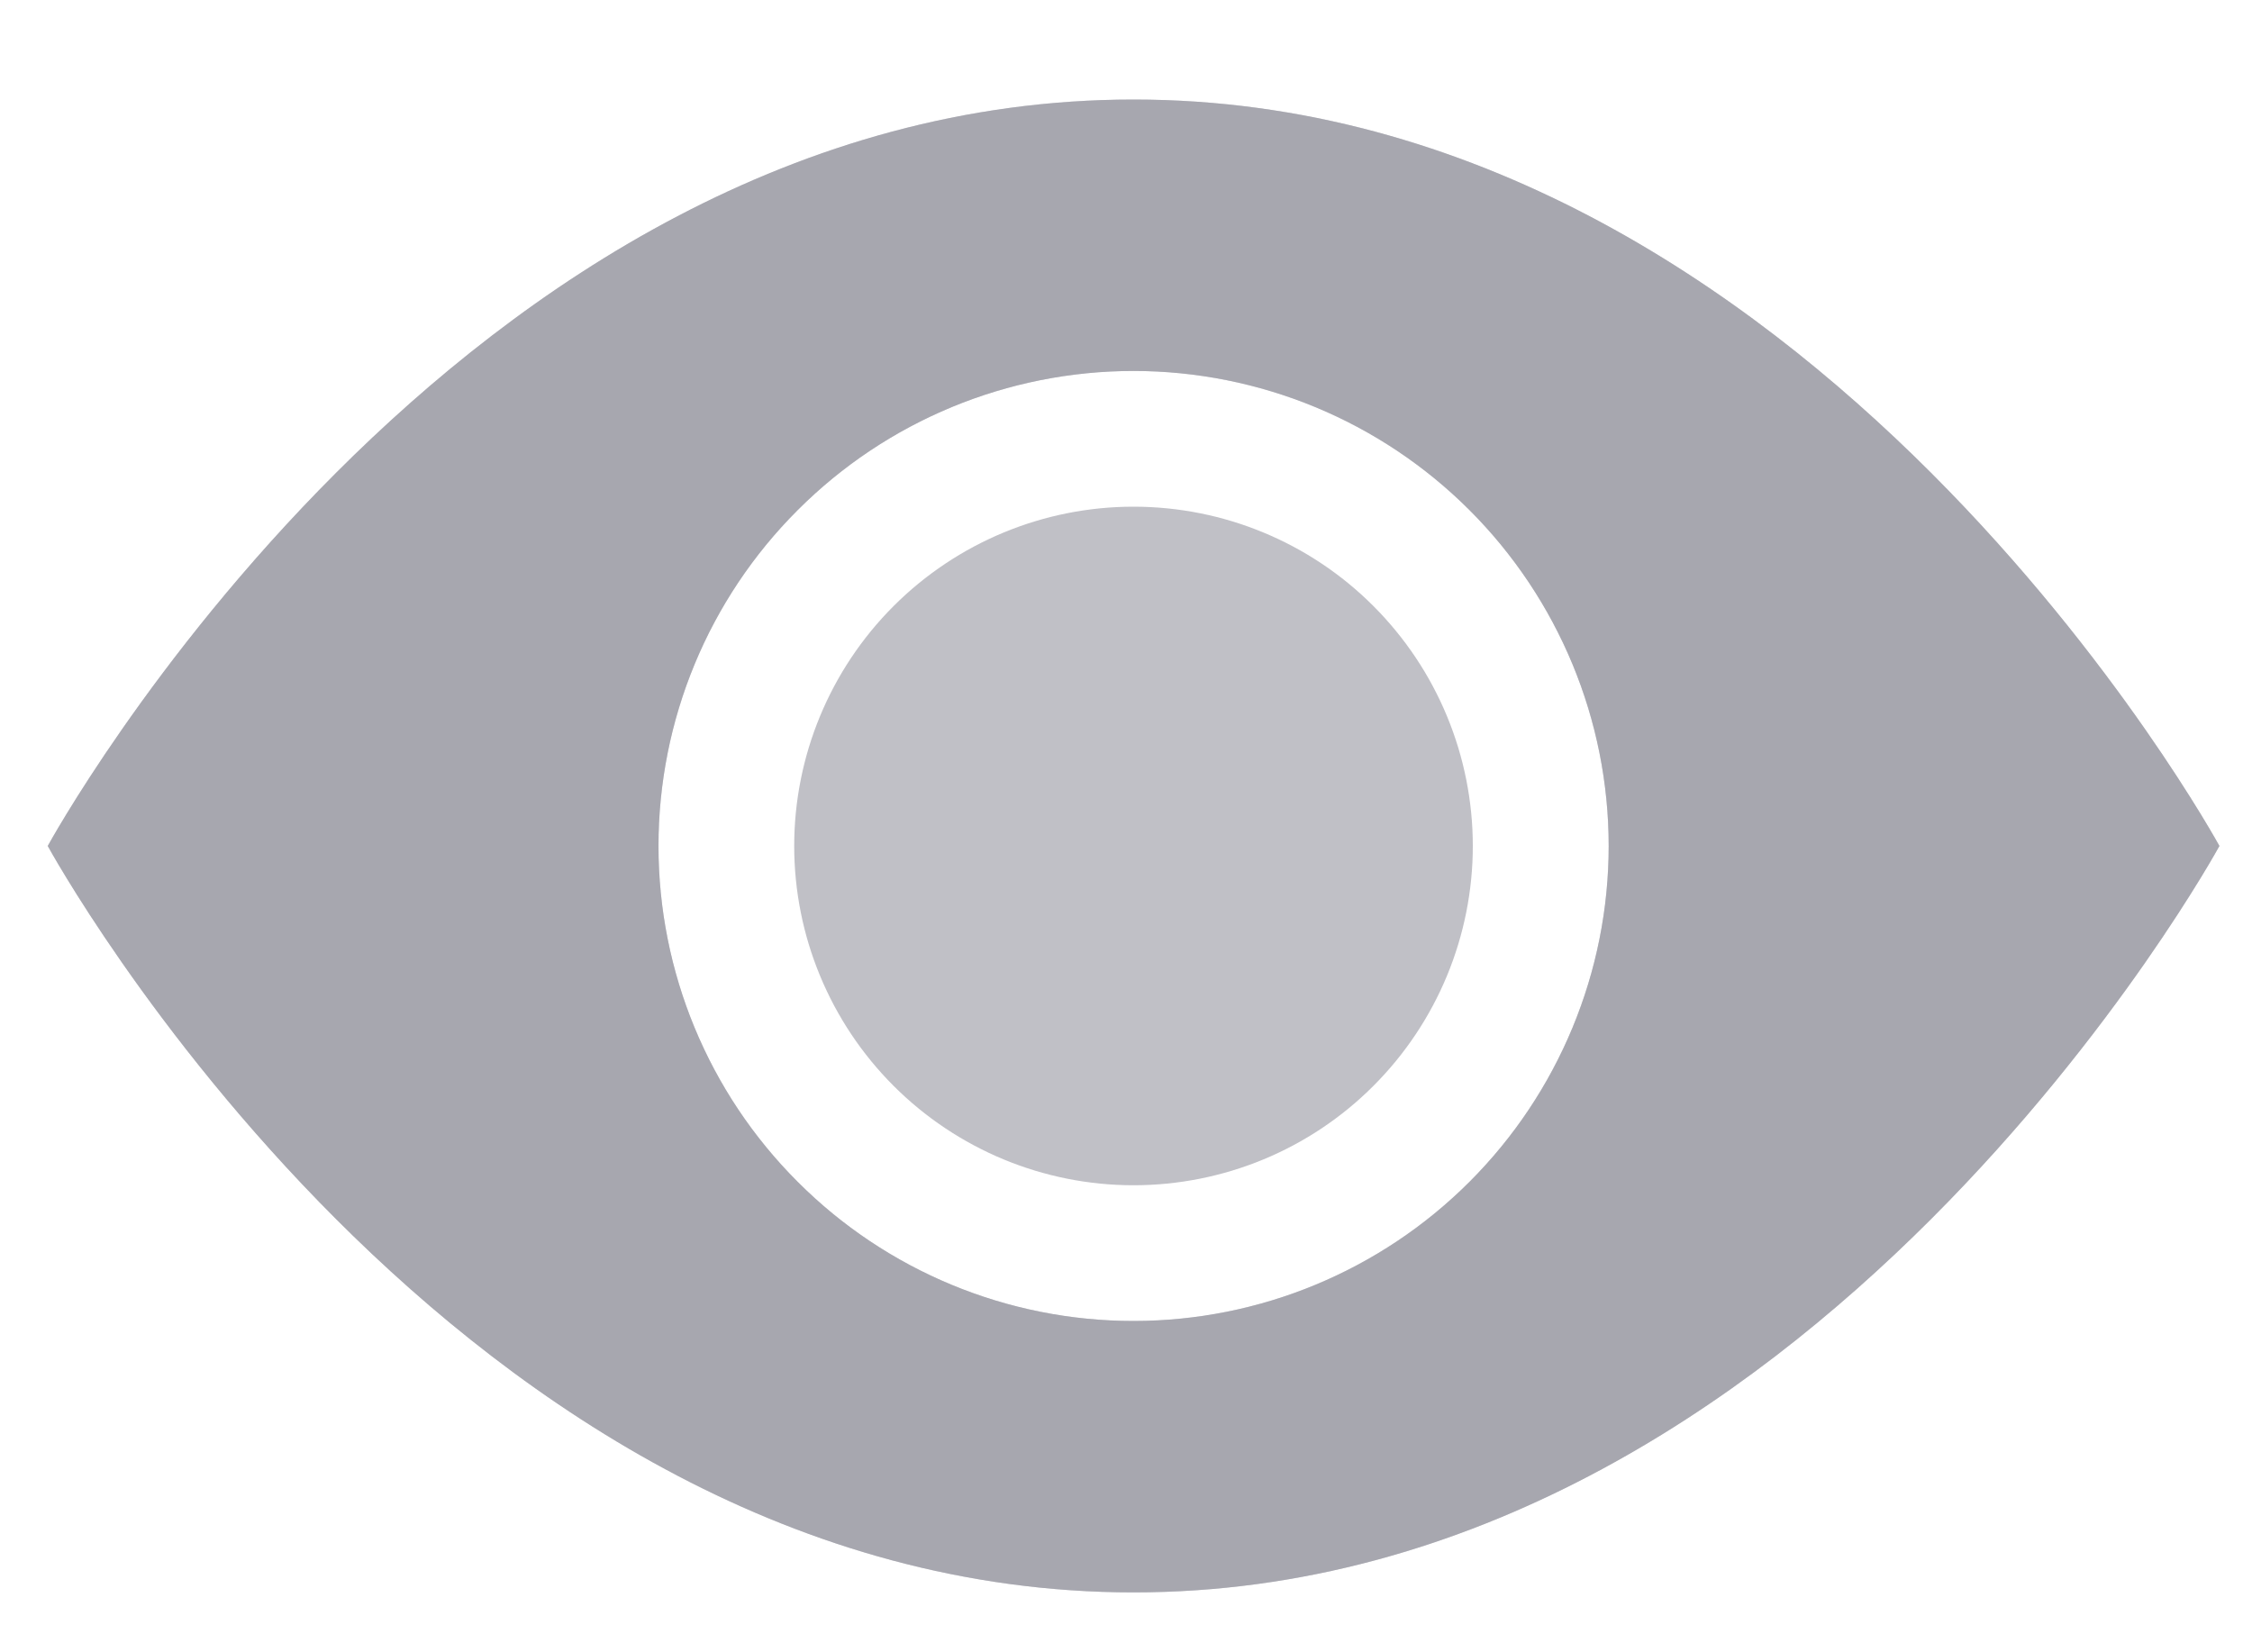
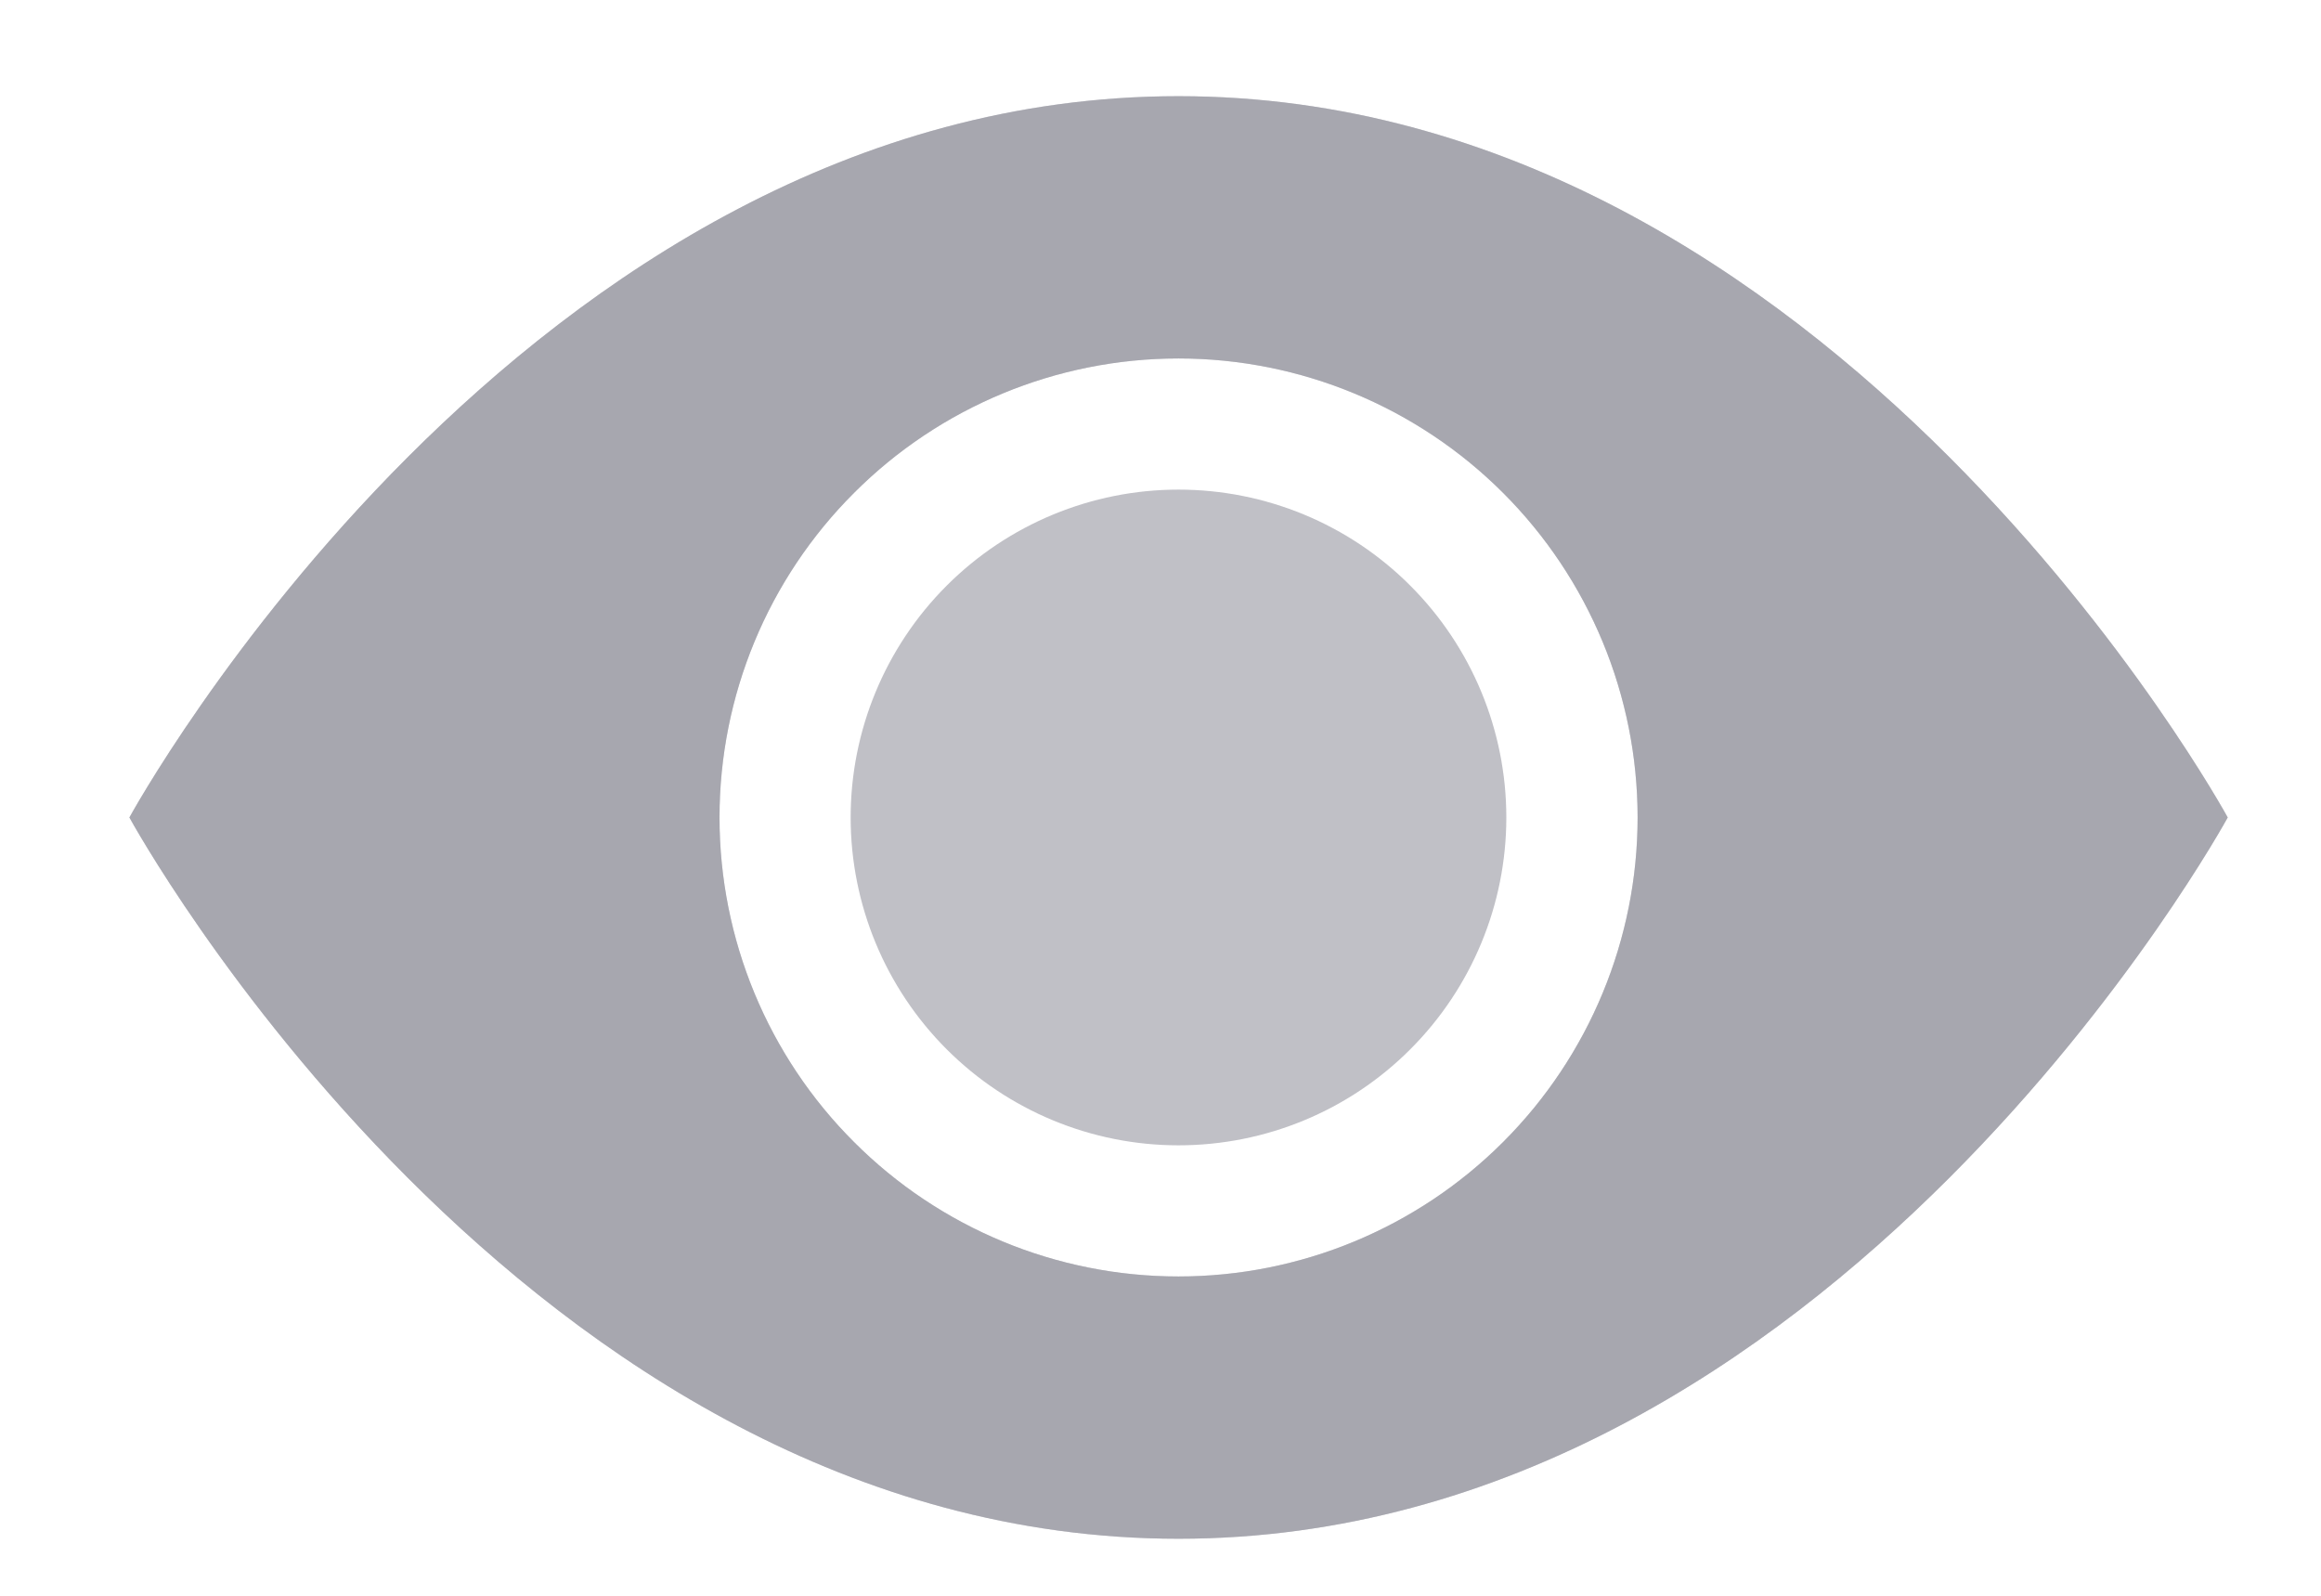
- <svg xmlns="http://www.w3.org/2000/svg" width="15" height="11" viewBox="0 0 15 11" fill="none">
-   <path d="M9.81 5.635C9.81 6.234 9.572 6.809 9.148 7.233C8.725 7.657 8.15 7.895 7.55 7.895C6.951 7.895 6.376 7.657 5.952 7.233C5.528 6.809 5.29 6.234 5.29 5.635C5.29 5.036 5.528 4.461 5.952 4.037C6.376 3.613 6.951 3.375 7.55 3.375C8.15 3.375 8.725 3.613 9.148 4.037C9.572 4.461 9.81 5.036 9.81 5.635Z" fill="#9796A1" fill-opacity="0.6" />
-   <path fill-rule="evenodd" clip-rule="evenodd" d="M0.318 5.635C0.318 5.635 3.03 0.663 7.55 0.663C12.071 0.663 14.783 5.635 14.783 5.635C14.783 5.635 12.071 10.607 7.55 10.607C3.03 10.607 0.318 5.635 0.318 5.635ZM7.55 8.799C8.389 8.799 9.194 8.466 9.788 7.872C10.381 7.279 10.715 6.474 10.715 5.635C10.715 4.796 10.381 3.991 9.788 3.398C9.194 2.804 8.389 2.471 7.55 2.471C6.711 2.471 5.906 2.804 5.313 3.398C4.719 3.991 4.386 4.796 4.386 5.635C4.386 6.474 4.719 7.279 5.313 7.872C5.906 8.466 6.711 8.799 7.55 8.799Z" fill="#9796A1" fill-opacity="0.6" />
-   <path fill-rule="evenodd" clip-rule="evenodd" d="M0.318 5.635C0.318 5.635 3.03 0.663 7.55 0.663C12.071 0.663 14.783 5.635 14.783 5.635C14.783 5.635 12.071 10.607 7.55 10.607C3.03 10.607 0.318 5.635 0.318 5.635ZM7.55 8.799C8.389 8.799 9.194 8.466 9.788 7.872C10.381 7.279 10.715 6.474 10.715 5.635C10.715 4.796 10.381 3.991 9.788 3.398C9.194 2.804 8.389 2.471 7.55 2.471C6.711 2.471 5.906 2.804 5.313 3.398C4.719 3.991 4.386 4.796 4.386 5.635C4.386 6.474 4.719 7.279 5.313 7.872C5.906 8.466 6.711 8.799 7.55 8.799Z" fill="#9796A1" fill-opacity="0.6" />
+ <svg xmlns="http://www.w3.org/2000/svg" width="16" height="11" viewBox="0 0 16 11" fill="none">
+   <path d="M10.384 5.635C10.384 6.234 10.146 6.809 9.722 7.233C9.299 7.657 8.724 7.895 8.124 7.895C7.525 7.895 6.95 7.657 6.526 7.233C6.102 6.809 5.864 6.234 5.864 5.635C5.864 5.036 6.102 4.461 6.526 4.037C6.95 3.613 7.525 3.375 8.124 3.375C8.724 3.375 9.299 3.613 9.722 4.037C10.146 4.461 10.384 5.036 10.384 5.635Z" fill="#9796A1" fill-opacity="0.6" />
+   <path fill-rule="evenodd" clip-rule="evenodd" d="M0.892 5.635C0.892 5.635 3.604 0.663 8.124 0.663C12.645 0.663 15.357 5.635 15.357 5.635C15.357 5.635 12.645 10.607 8.124 10.607C3.604 10.607 0.892 5.635 0.892 5.635ZM8.124 8.799C8.963 8.799 9.768 8.466 10.362 7.872C10.955 7.279 11.289 6.474 11.289 5.635C11.289 4.796 10.955 3.991 10.362 3.398C9.768 2.804 8.963 2.471 8.124 2.471C7.285 2.471 6.48 2.804 5.887 3.398C5.293 3.991 4.96 4.796 4.96 5.635C4.96 6.474 5.293 7.279 5.887 7.872C6.48 8.466 7.285 8.799 8.124 8.799Z" fill="#9796A1" fill-opacity="0.6" />
+   <path fill-rule="evenodd" clip-rule="evenodd" d="M0.892 5.635C0.892 5.635 3.604 0.663 8.124 0.663C12.645 0.663 15.357 5.635 15.357 5.635C15.357 5.635 12.645 10.607 8.124 10.607C3.604 10.607 0.892 5.635 0.892 5.635ZM8.124 8.799C8.963 8.799 9.768 8.466 10.362 7.872C10.955 7.279 11.289 6.474 11.289 5.635C11.289 4.796 10.955 3.991 10.362 3.398C9.768 2.804 8.963 2.471 8.124 2.471C7.285 2.471 6.48 2.804 5.887 3.398C5.293 3.991 4.96 4.796 4.96 5.635C4.96 6.474 5.293 7.279 5.887 7.872C6.48 8.466 7.285 8.799 8.124 8.799Z" fill="#9796A1" fill-opacity="0.6" />
</svg>
